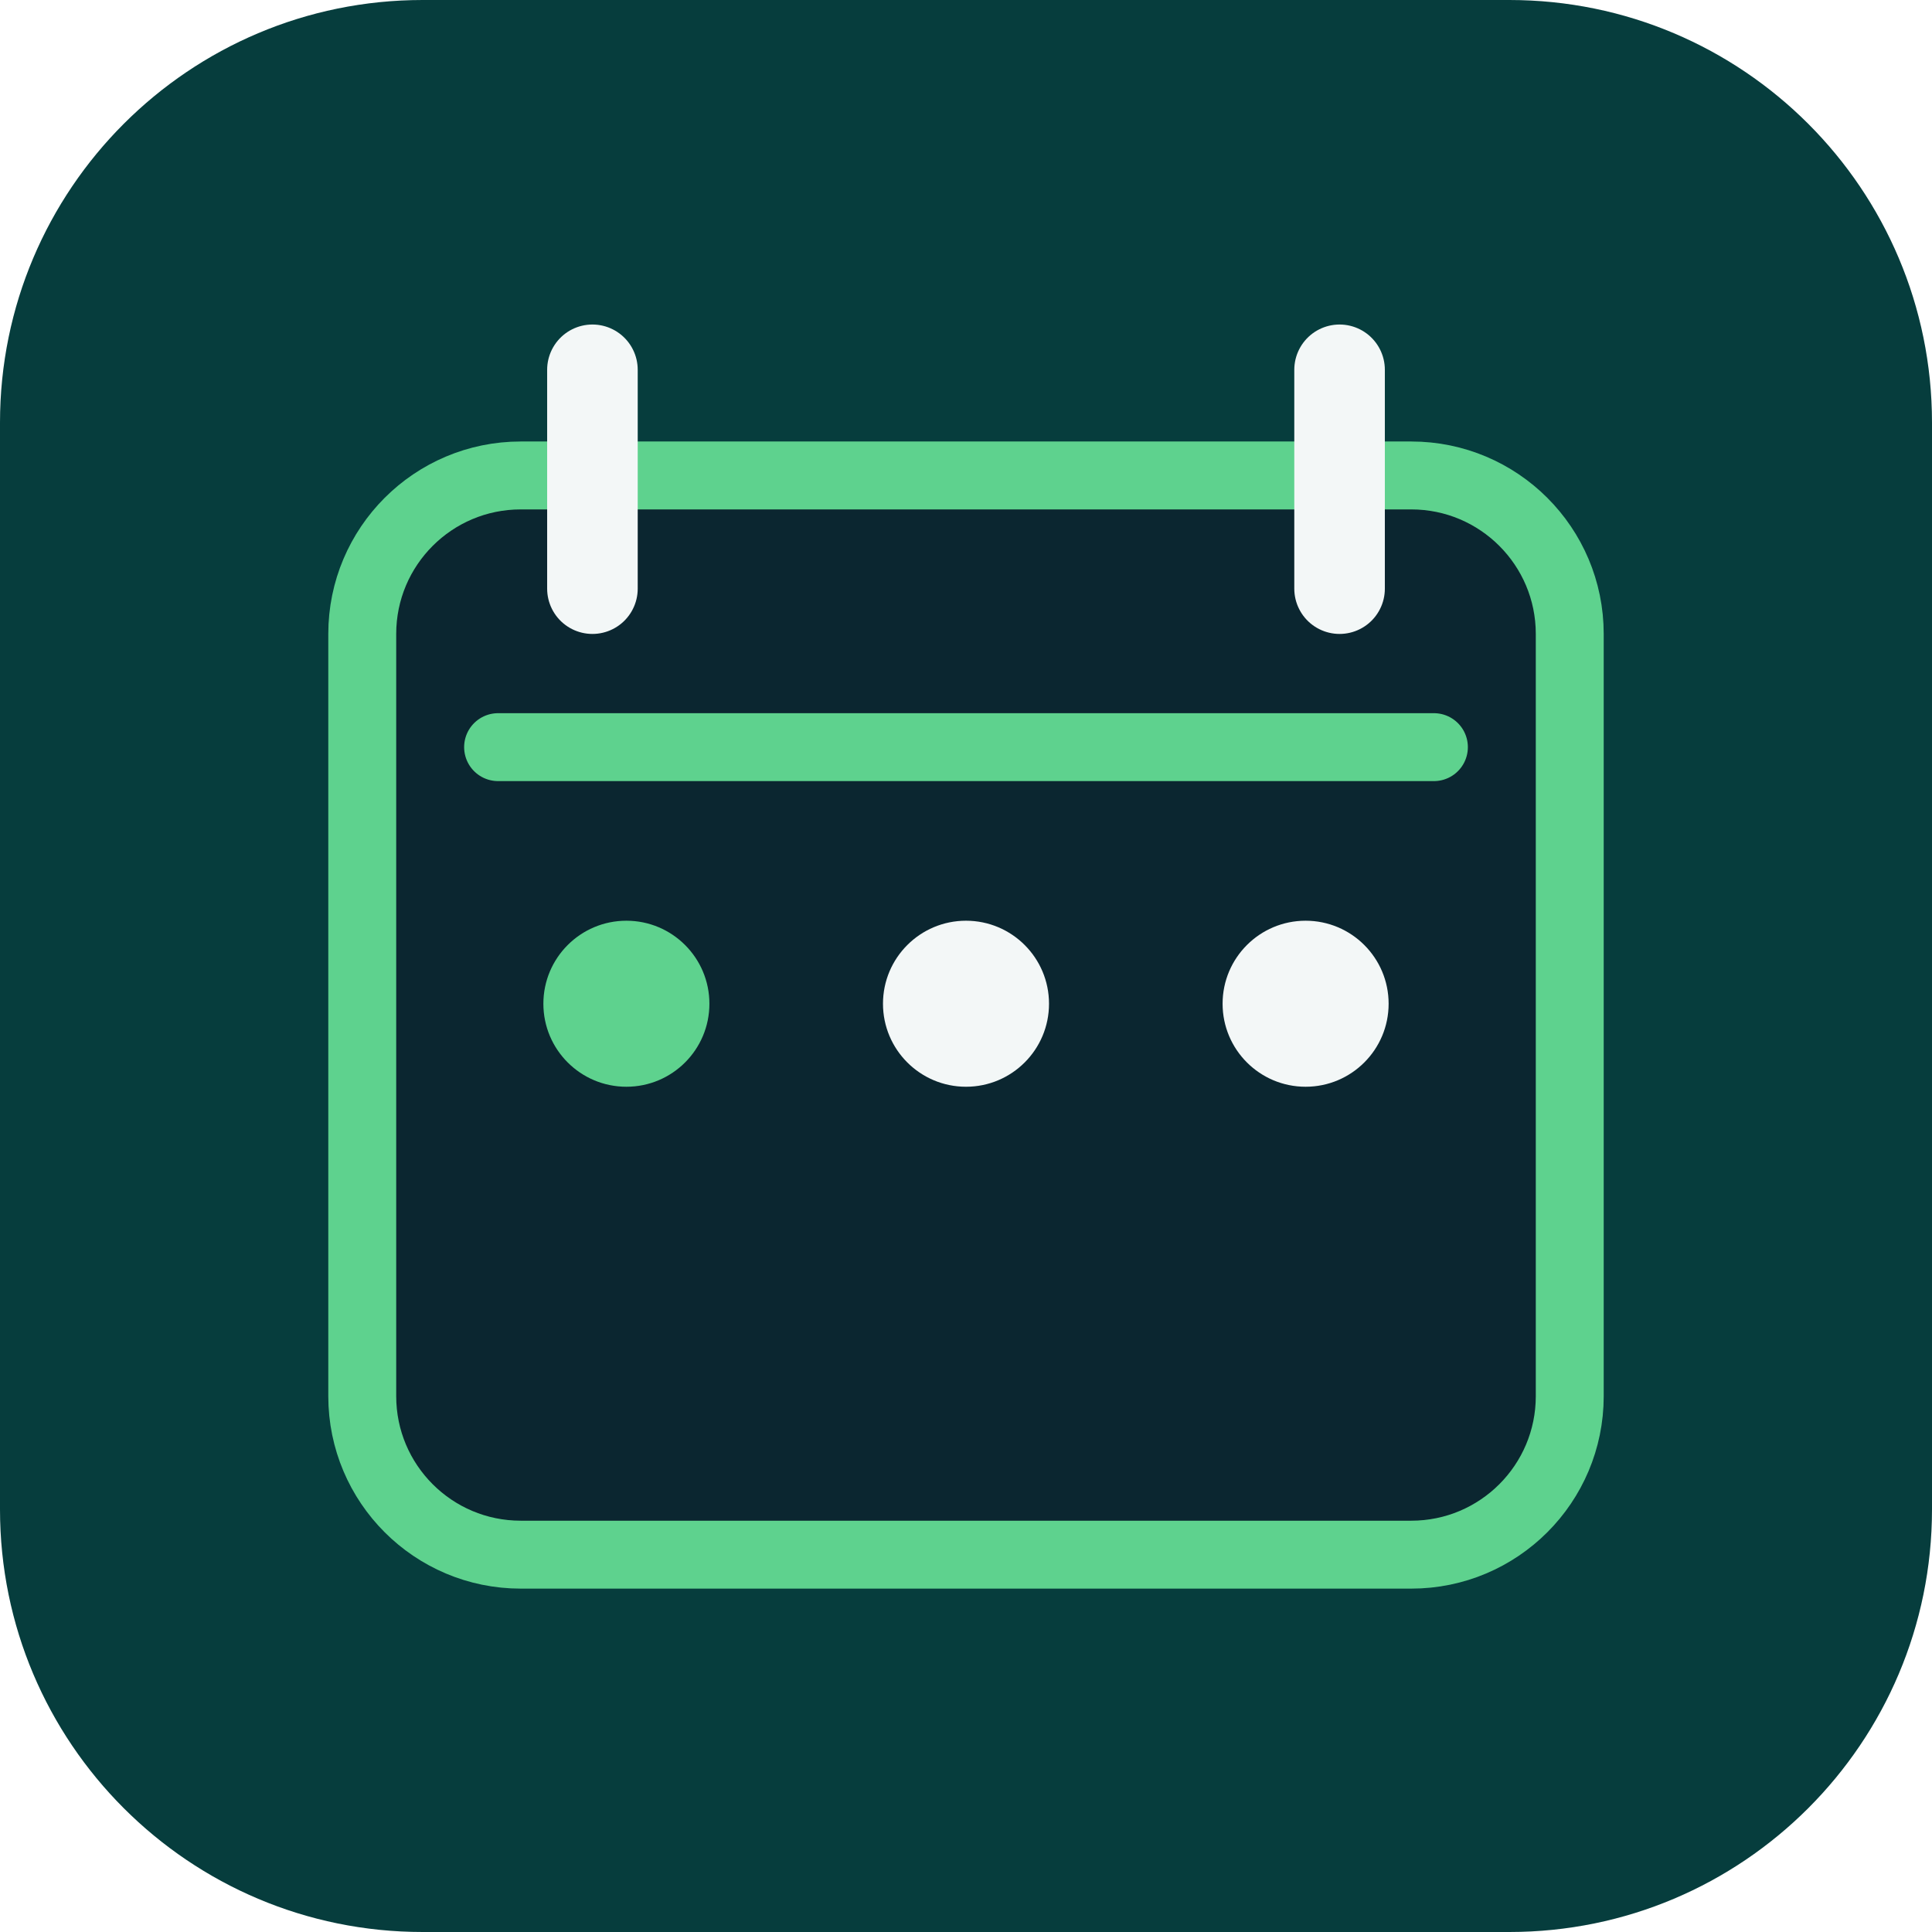
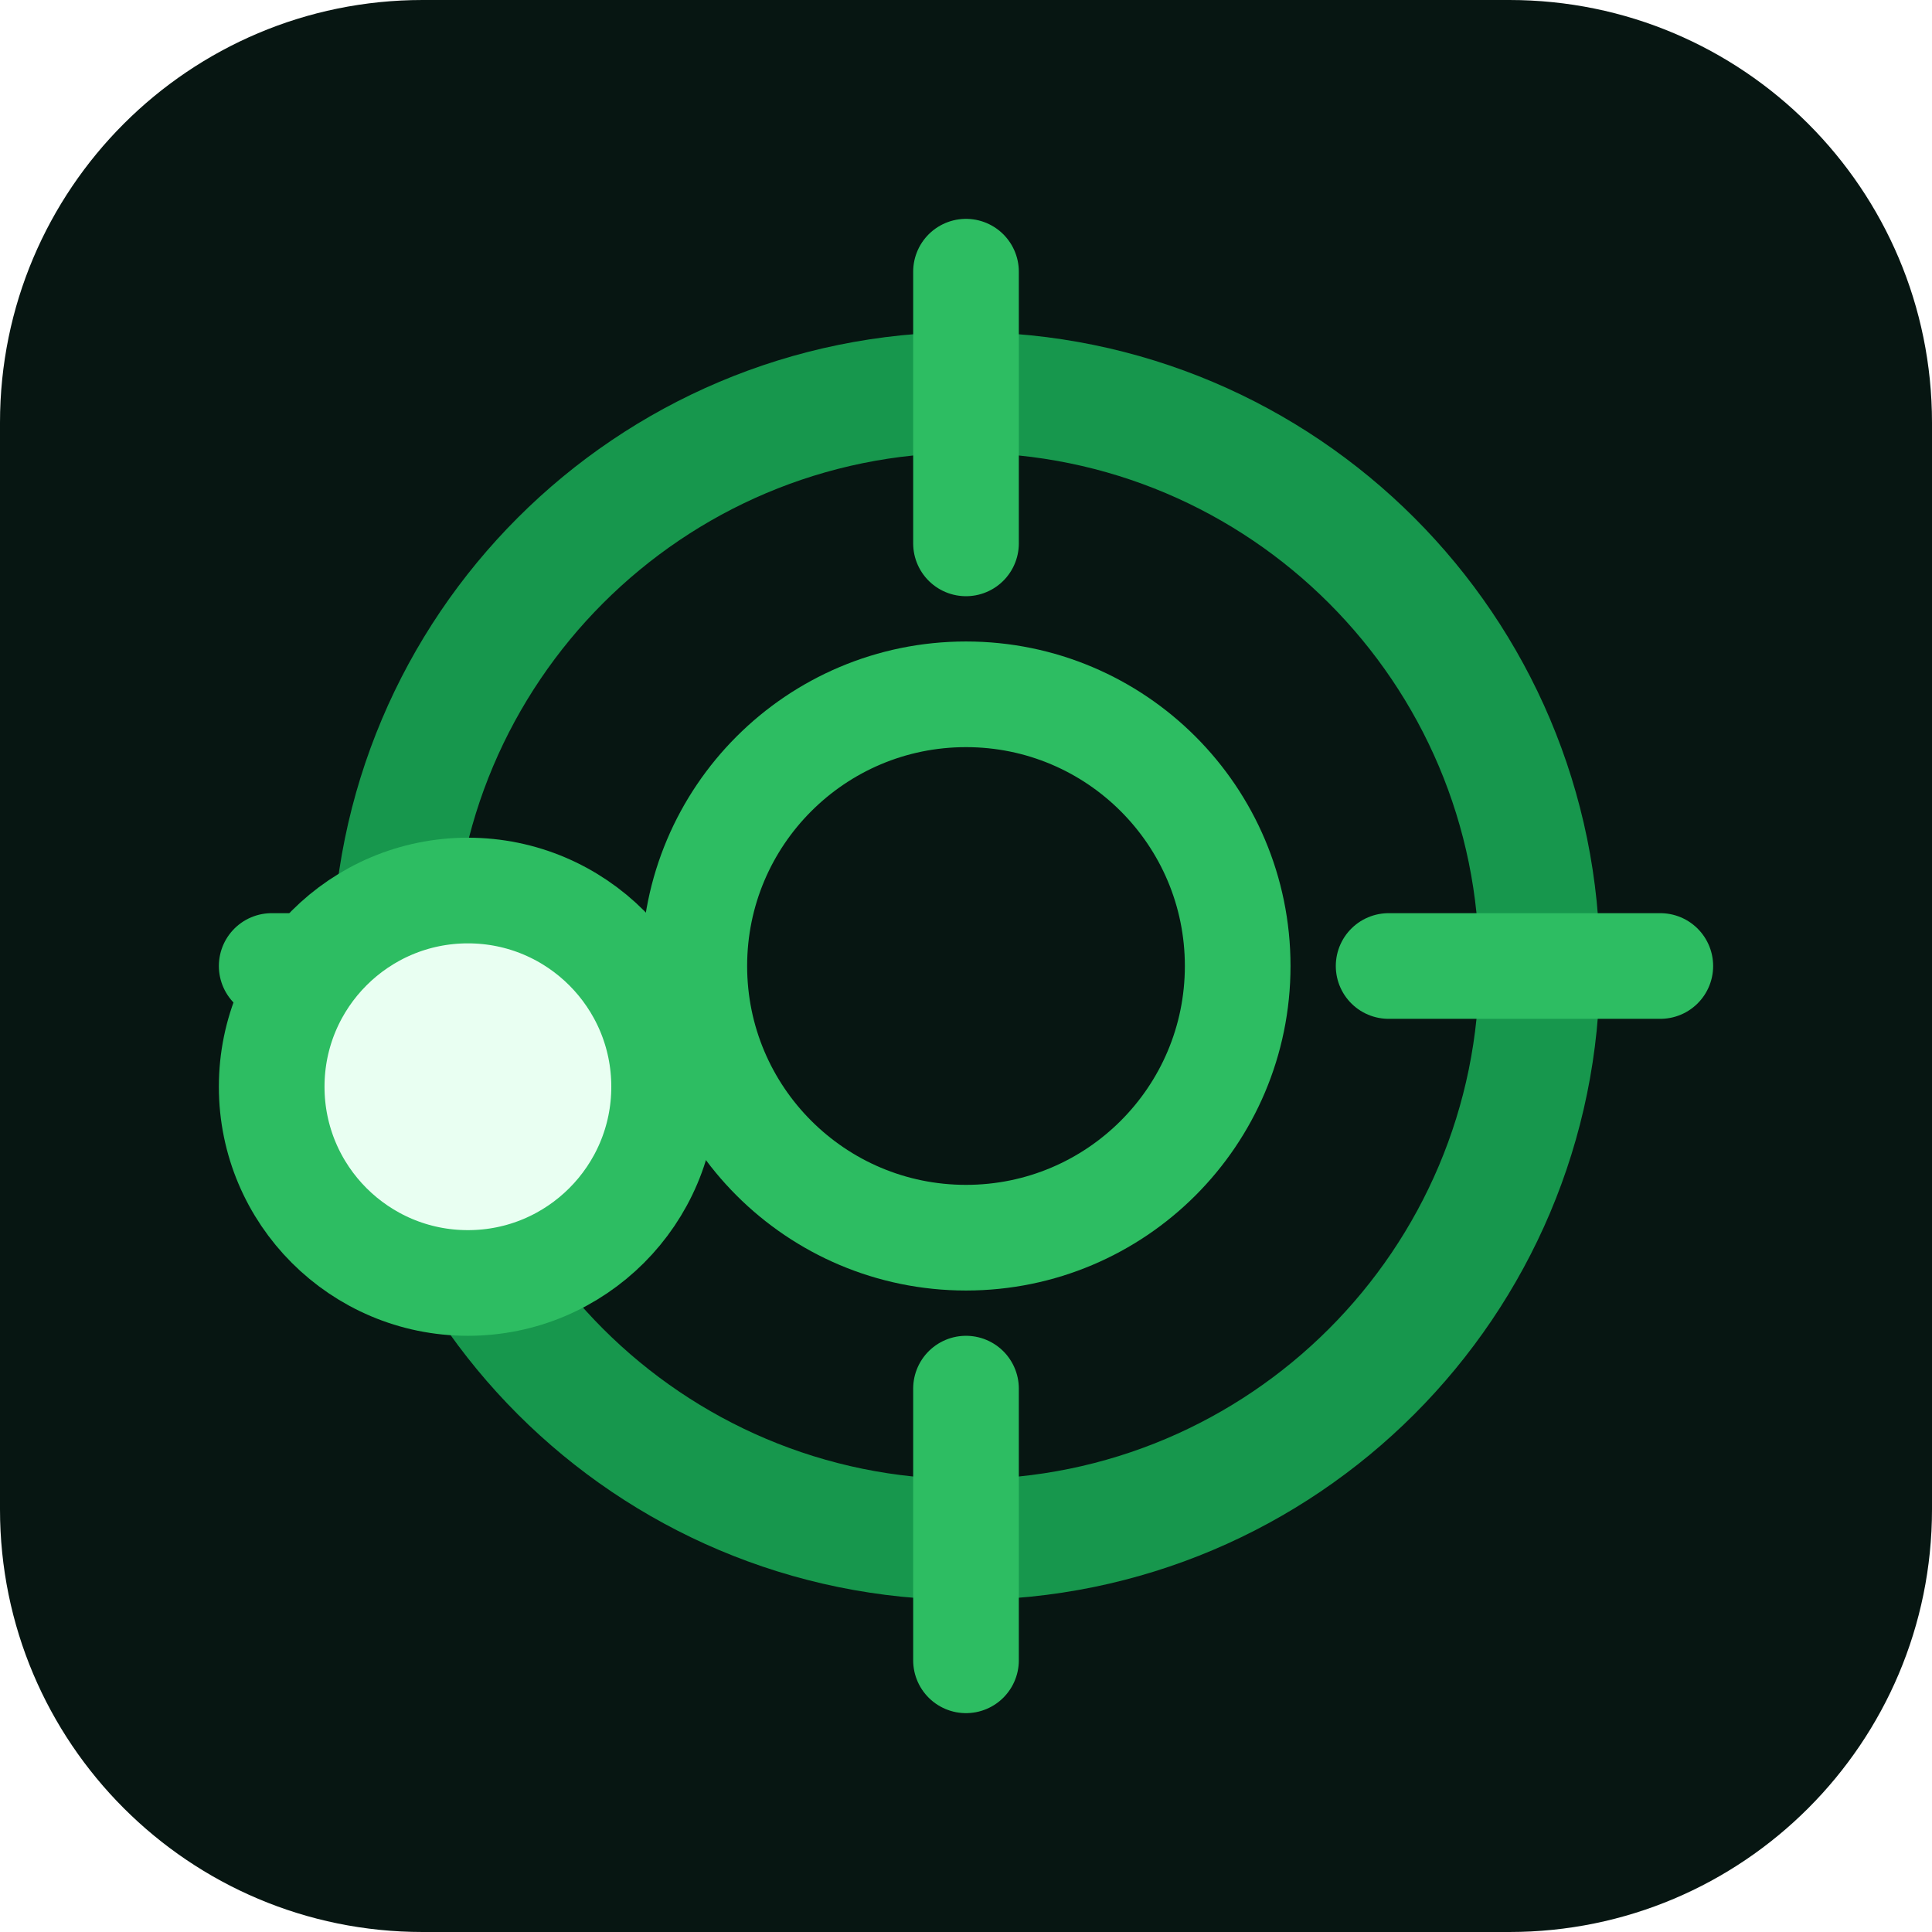
- <svg xmlns="http://www.w3.org/2000/svg" viewBox="0 0 512 512">
-   <rect width="512" height="512" rx="112" fill="#063d3d" />
-   <rect x="96" y="126" width="320" height="286" rx="42" fill="#0b2630" stroke="#5ed28e" stroke-width="18" />
-   <path d="M132 198h248" stroke="#5ed28e" stroke-width="18" stroke-linecap="round" />
-   <circle cx="166" cy="266" r="22" fill="#5ed28e" />
-   <circle cx="256" cy="266" r="22" fill="#f3f7f7" />
-   <circle cx="346" cy="266" r="22" fill="#f3f7f7" />
-   <path d="M157 98v58M355 98v58" stroke="#f3f7f7" stroke-width="24" stroke-linecap="round" />
+ <svg xmlns="http://www.w3.org/2000/svg" viewBox="0 0 128 128">
+   <rect width="128" height="128" rx="28" fill="#071612" />
+   <circle cx="64" cy="64" r="38" fill="none" stroke="#17974d" stroke-width="8" />
+   <circle cx="64" cy="64" r="18" fill="none" stroke="#2dbd62" stroke-width="7" />
+   <path d="M64 18v18M64 92v18M18 64h18M92 64h18" stroke="#2dbd62" stroke-width="7" stroke-linecap="round" />
+   <circle cx="31" cy="72" r="13" fill="#e9fff2" stroke="#2dbd62" stroke-width="7" />
</svg>
